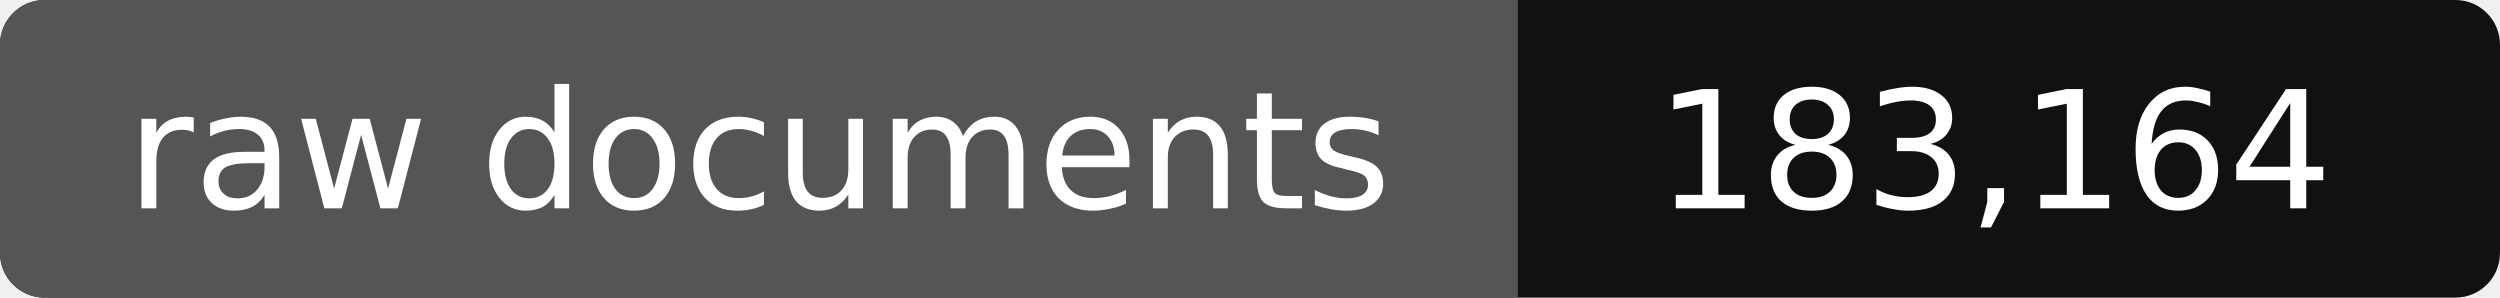
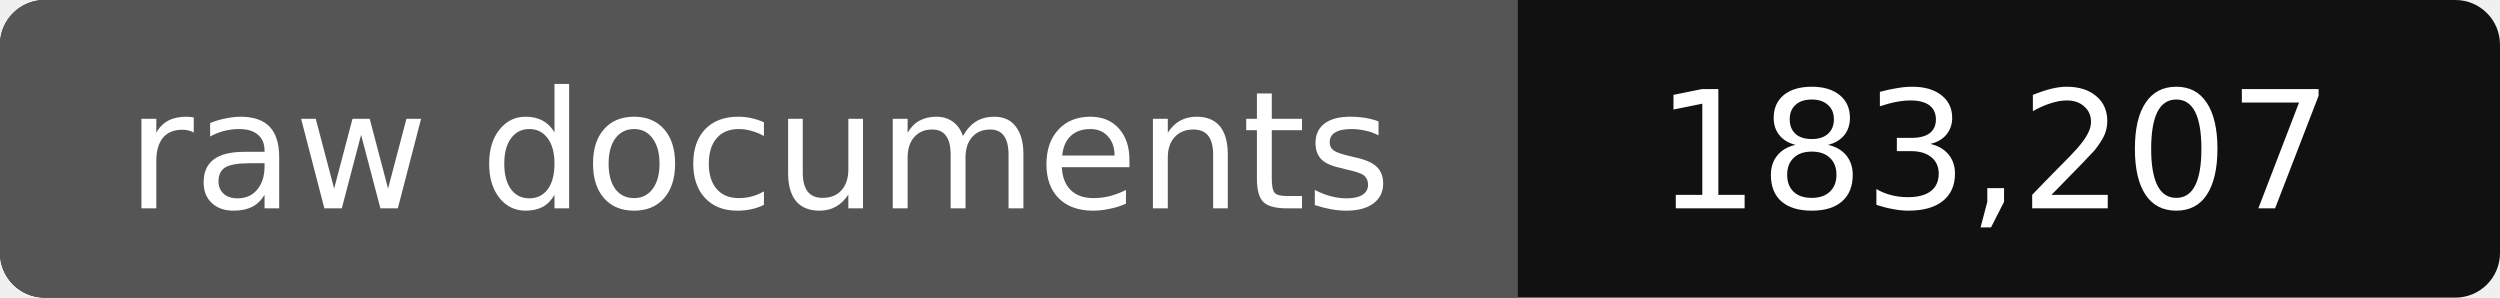
- <svg xmlns="http://www.w3.org/2000/svg" width="168" height="20" role="img" aria-label="raw documents: 183,164">
+ <svg xmlns="http://www.w3.org/2000/svg" width="168" height="20" role="img" aria-label="raw documents: 183,207">
  <rect width="168" height="20" rx="3" fill="#111" />
  <path fill="#555" d="M3 0h99v20H3a3 3 0 0 1-3-3V3a3 3 0 0 1 3-3z" />
  <g fill="#fff" text-anchor="middle" font-family="Verdana,DejaVu Sans,sans-serif" font-size="11">
    <text x="51" y="14">raw documents</text>
-     <text x="134" y="14">183,164</text>
+     <text x="134" y="14">183,207</text>
  </g>
</svg>
